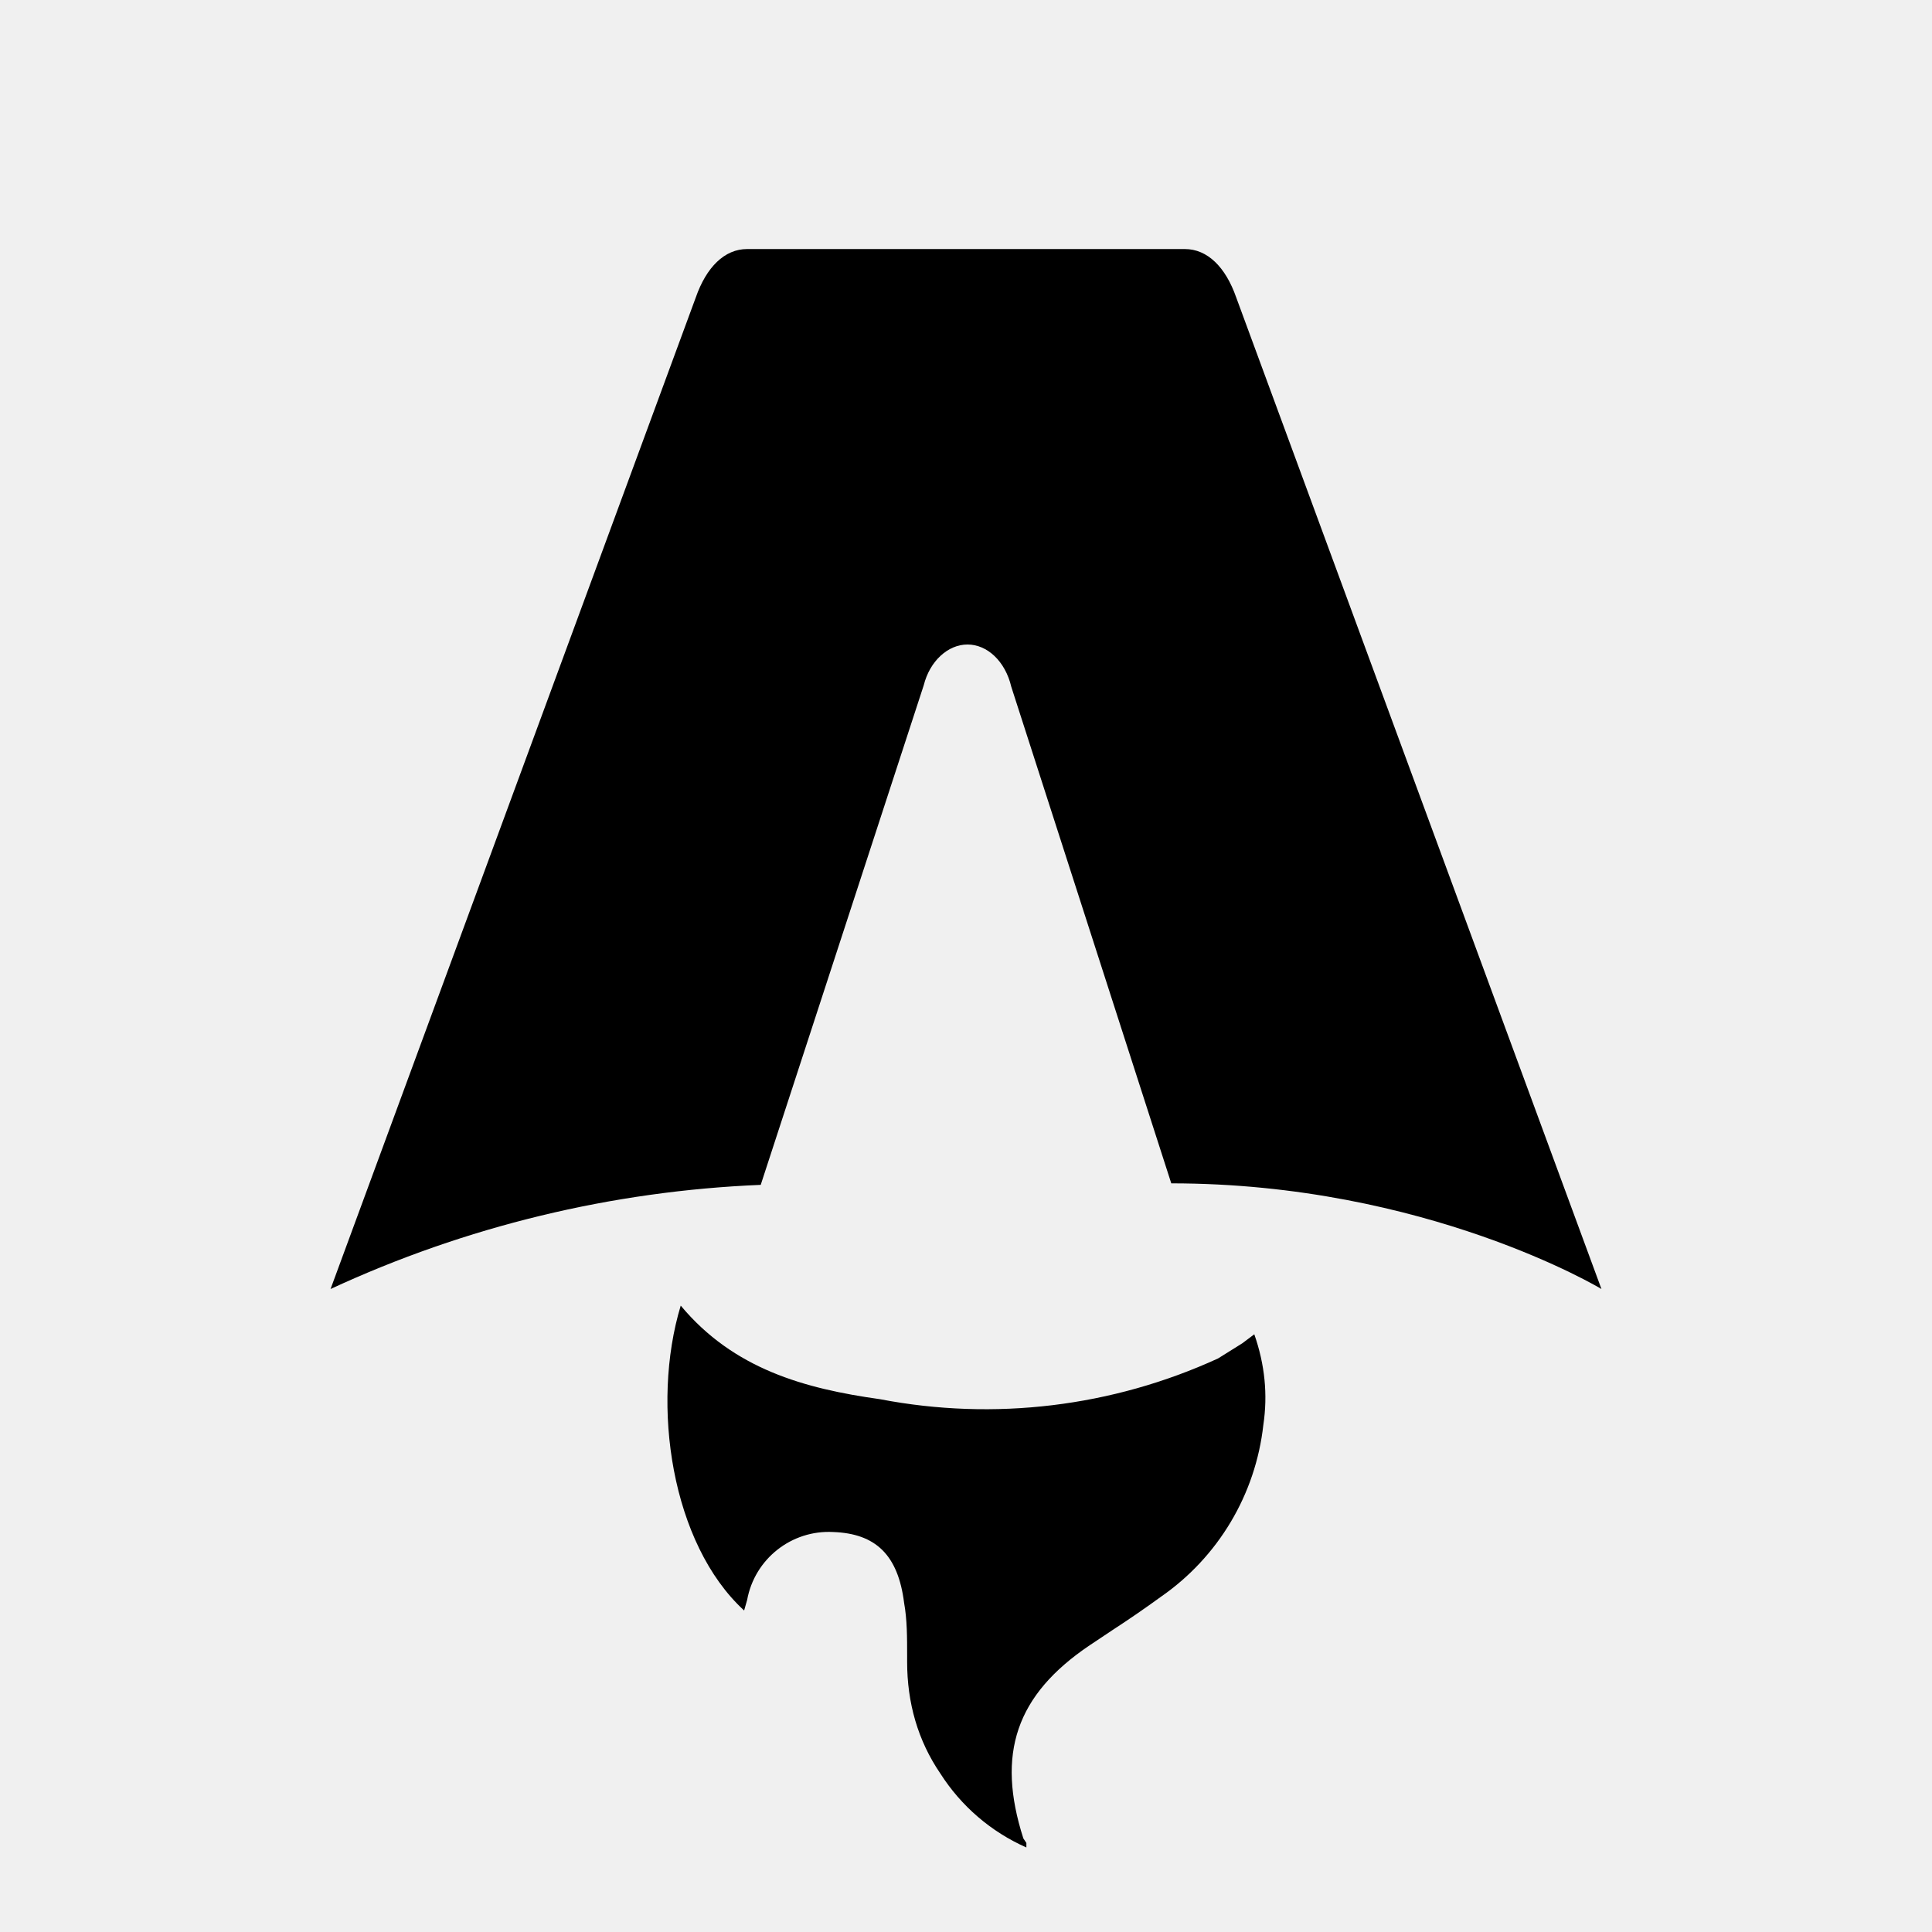
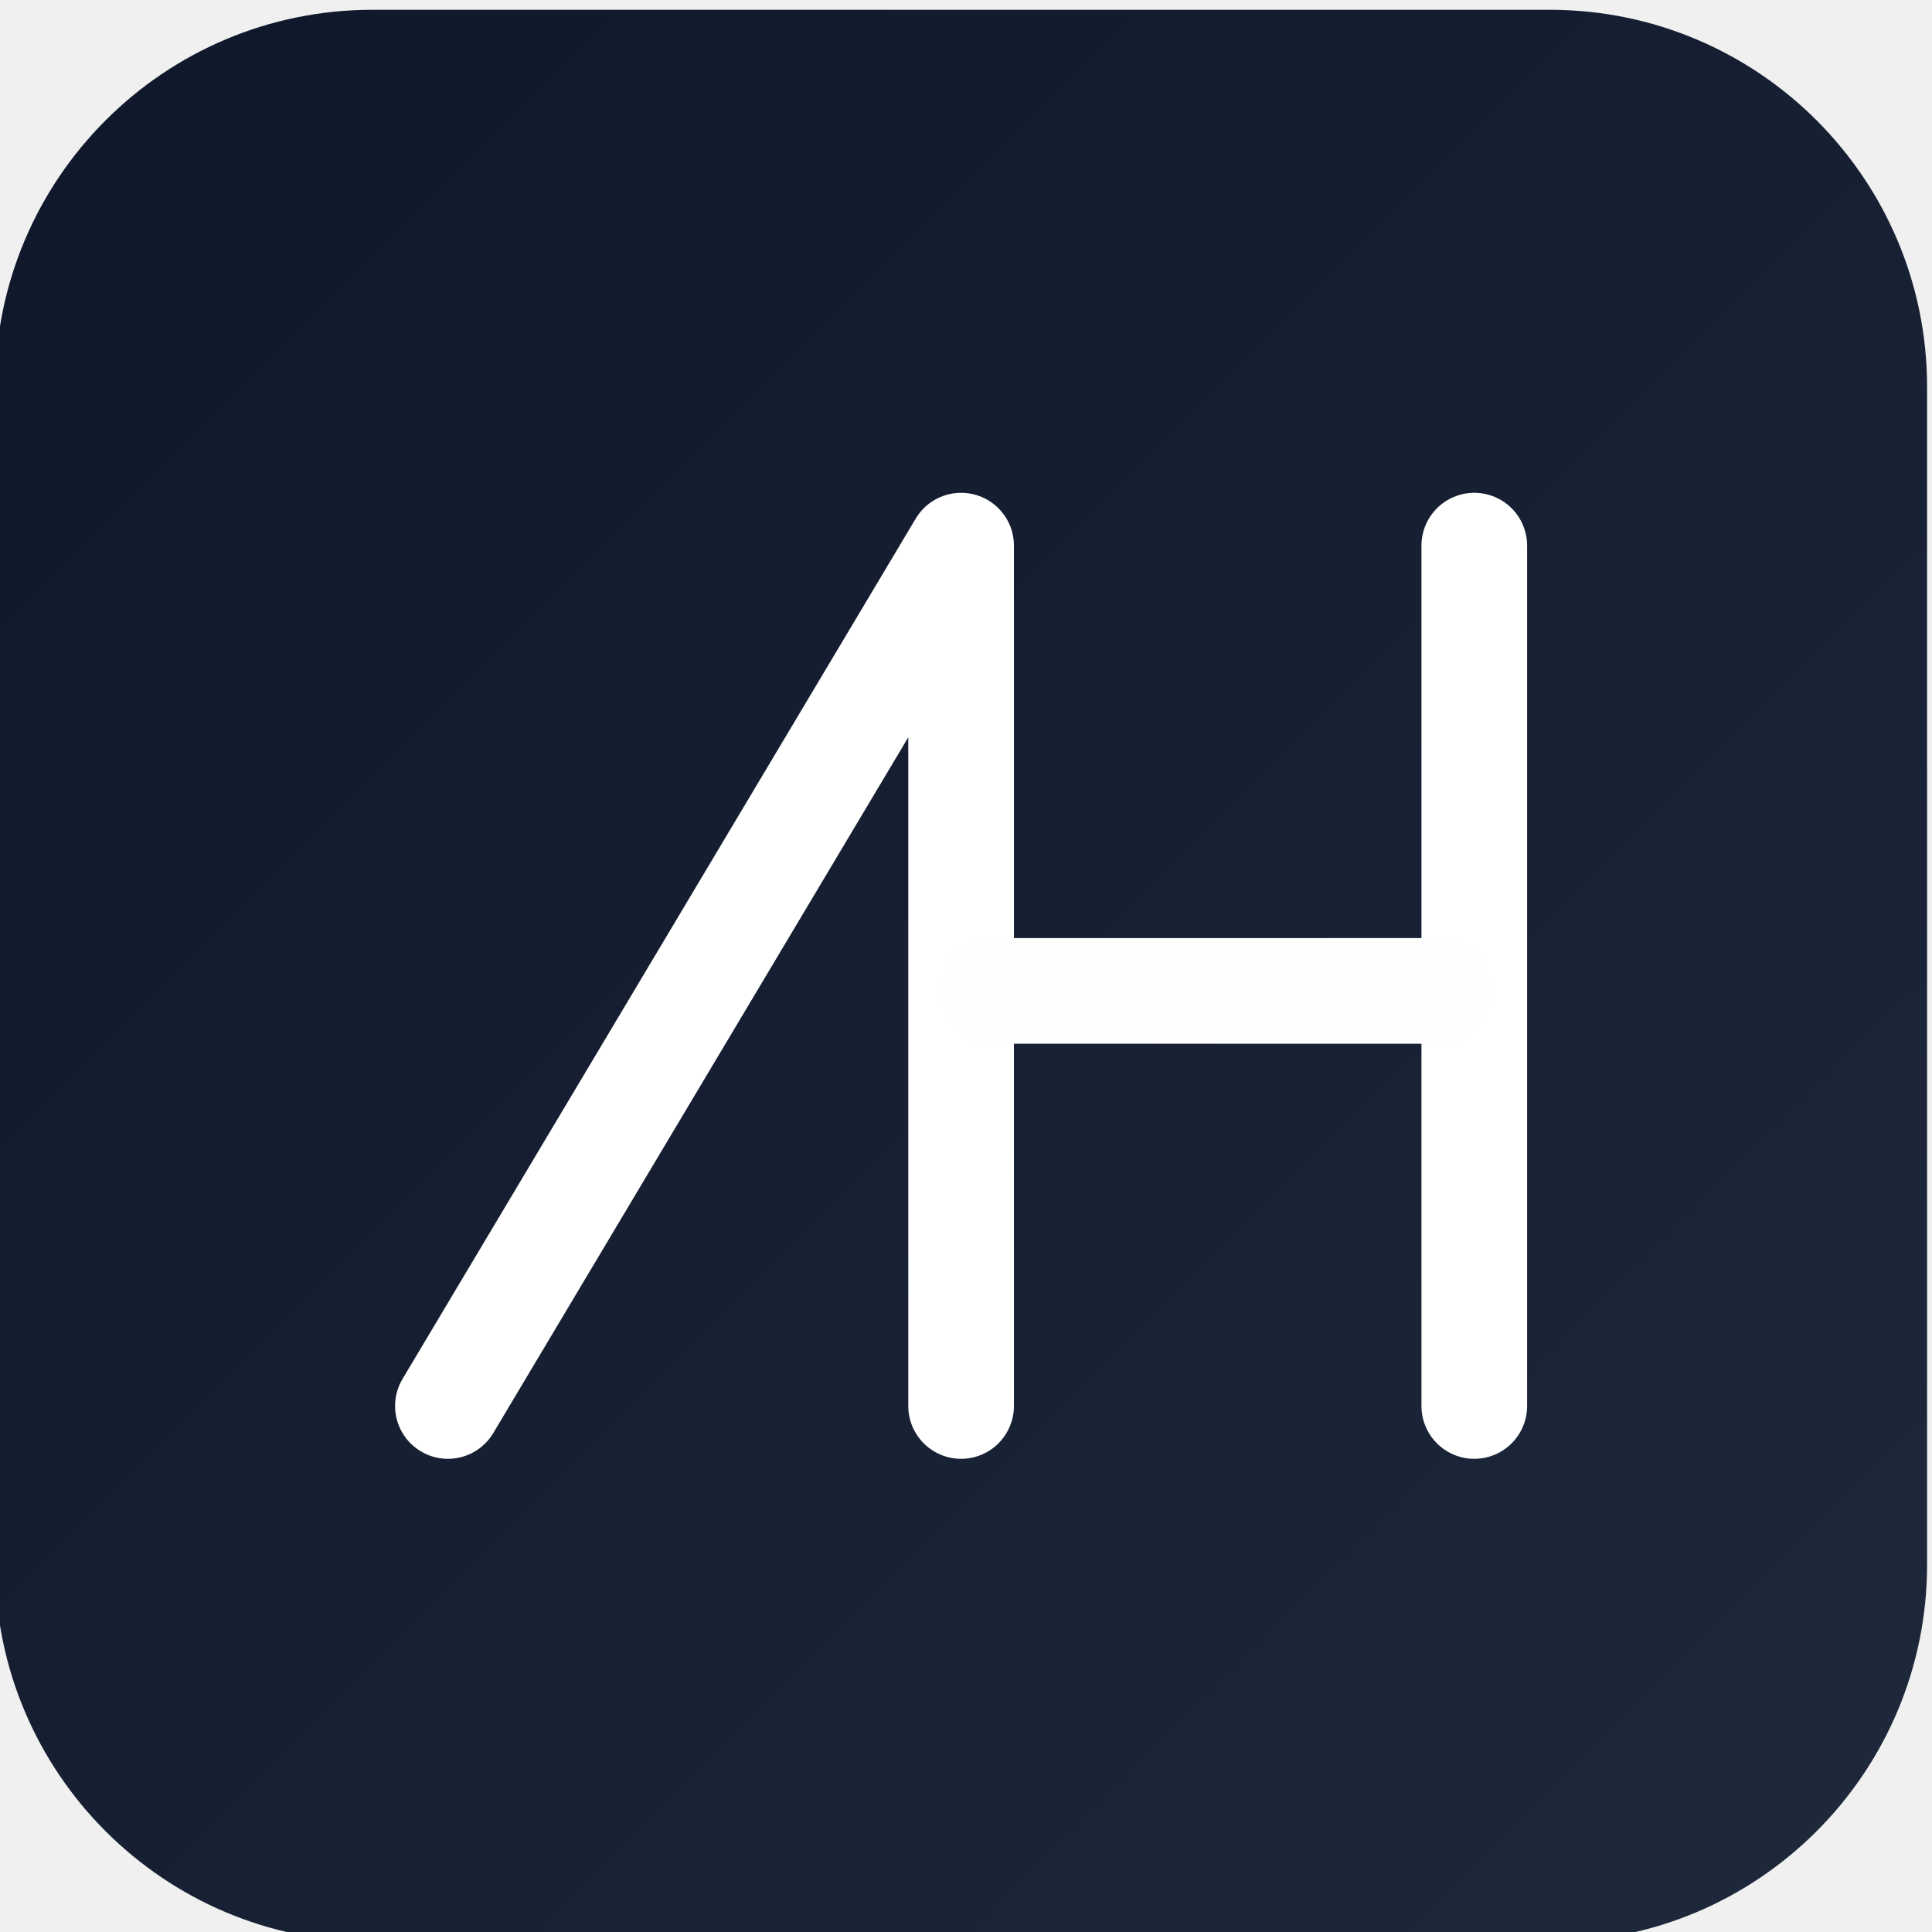
- <svg xmlns="http://www.w3.org/2000/svg" fill="none" viewBox="0 0 128 128">
-   <path d="M50.4 78.5a75.1 75.1 0 0 0-28.5 6.9l24.2-65.7c.7-2 1.9-3.2 3.4-3.2h29c1.5 0 2.7 1.2 3.4 3.2l24.2 65.7s-11.6-7-28.5-7L67 45.5c-.4-1.7-1.6-2.8-2.9-2.8-1.3 0-2.5 1.1-2.9 2.7L50.4 78.5Zm-1.1 28.2Zm-4.2-20.2c-2 6.6-.6 15.8 4.2 20.2a17.5 17.5 0 0 1 .2-.7 5.5 5.5 0 0 1 5.7-4.5c2.8.1 4.3 1.5 4.7 4.7.2 1.1.2 2.3.2 3.5v.4c0 2.7.7 5.2 2.2 7.4a13 13 0 0 0 5.7 4.9v-.3l-.2-.3c-1.8-5.6-.5-9.5 4.4-12.8l1.5-1a73 73 0 0 0 3.2-2.2 16 16 0 0 0 6.8-11.4c.3-2 .1-4-.6-6l-.8.6-1.6 1a37 37 0 0 1-22.4 2.7c-5-.7-9.7-2-13.2-6.2Z" />
-   <style>
-         path { fill: #000; }
-         @media (prefers-color-scheme: dark) {
-             path { fill: #FFF; }
-         }
-     </style>
+ <svg xmlns="http://www.w3.org/2000/svg" xmlns:ns1="https://boxy-svg.com" viewBox="0 0 512 512" width="512px" height="512px">
+   <defs>
+     <linearGradient id="bgGrad" x1="0%" y1="0%" x2="100%" y2="100%">
+       <stop offset="0" stop-color="#0f172a" />
+       <stop offset="1" stop-color="#1e293b" />
+     </linearGradient>
+     <ns1:export>
+       <ns1:file format="svg" />
+     </ns1:export>
+   </defs>
+   <rect width="512" height="512" rx="100" fill="url(#bgGrad)" x="-1.3" y="2.594" style="stroke-width: 1;" />
+   <g transform="matrix(1, 0, 0, 1, -1.29949, 2.598978)">
+     <path d="M 120 370 L 256 142 L 256 370 M 392 142 L 392 370" fill="none" stroke="#ffffff" stroke-width="28" stroke-linecap="round" stroke-linejoin="round" />
+     <path d="M 255.123 260 L 392 260" fill="none" stroke-width="28" stroke-linecap="round" style="" />
+     <path d="M 250.869 260 C 250.869 252.268 256.396 246 263.214 246 L 383.908 246 C 390.727 246 396.254 252.268 396.254 260 C 396.254 267.732 390.727 274 383.908 274 L 263.214 274 C 256.396 274 250.869 267.732 250.869 260 Z" style="fill: rgb(254, 254, 254);" />
+   </g>
</svg>
